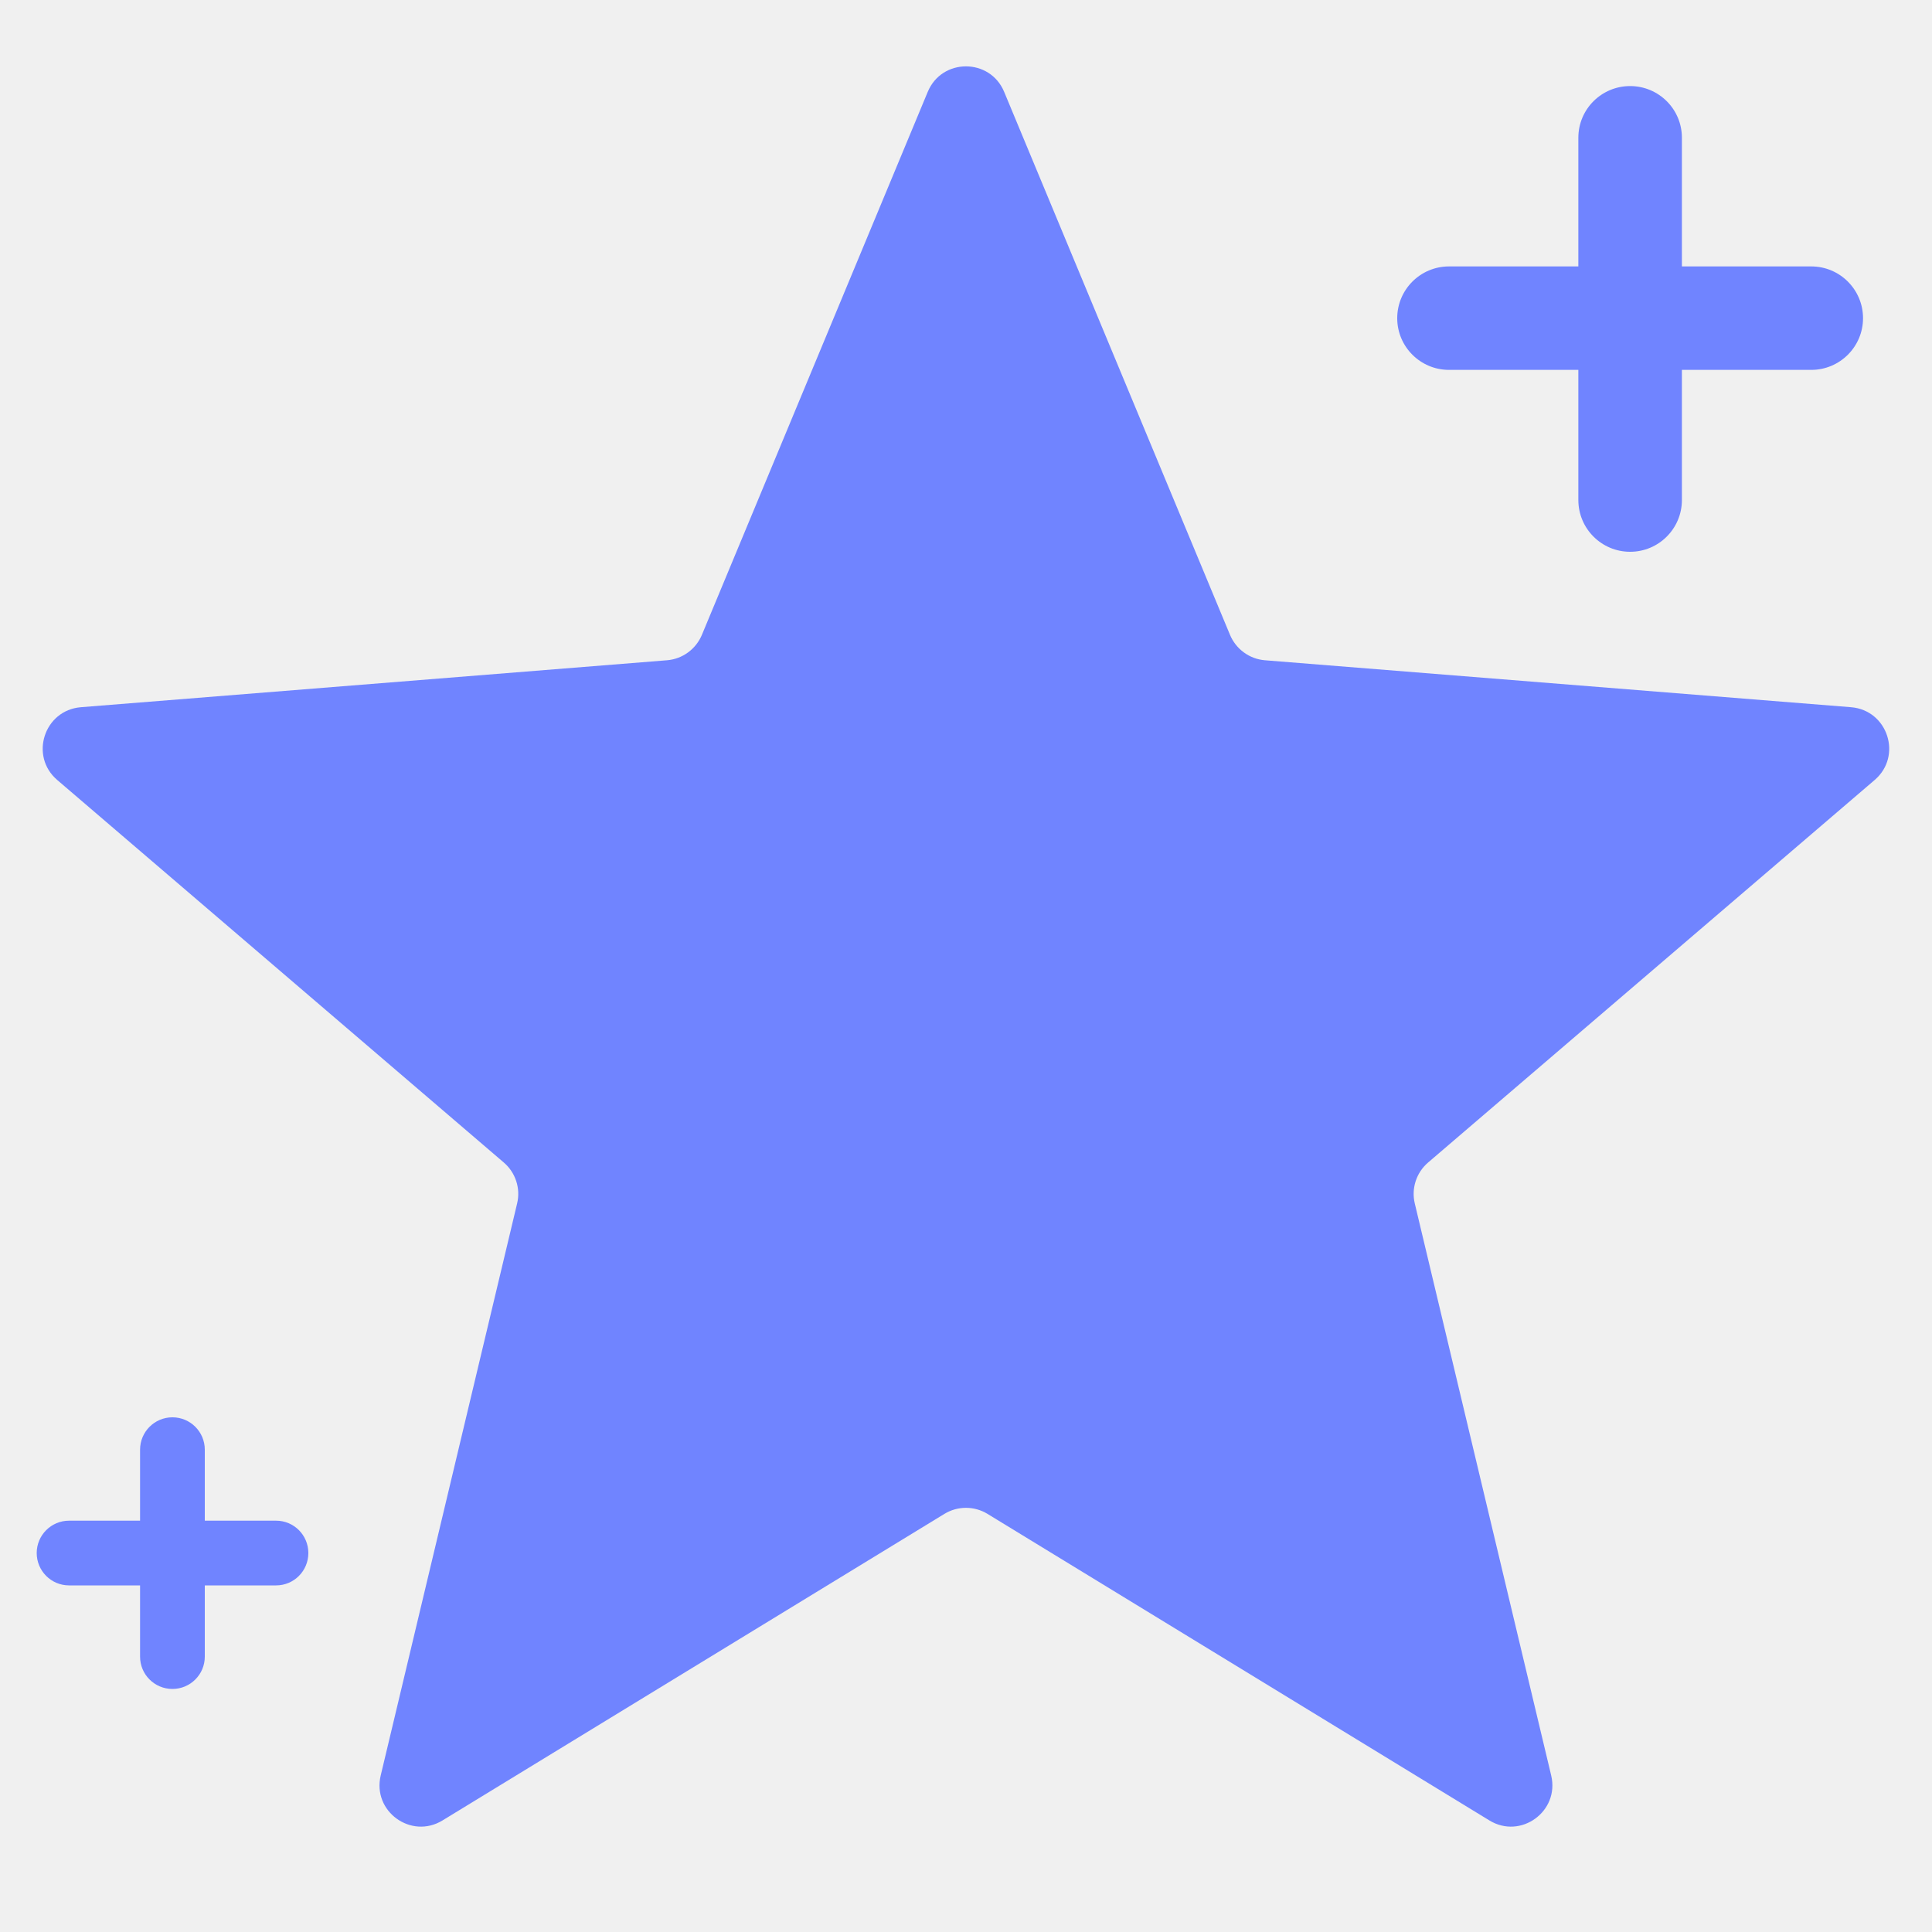
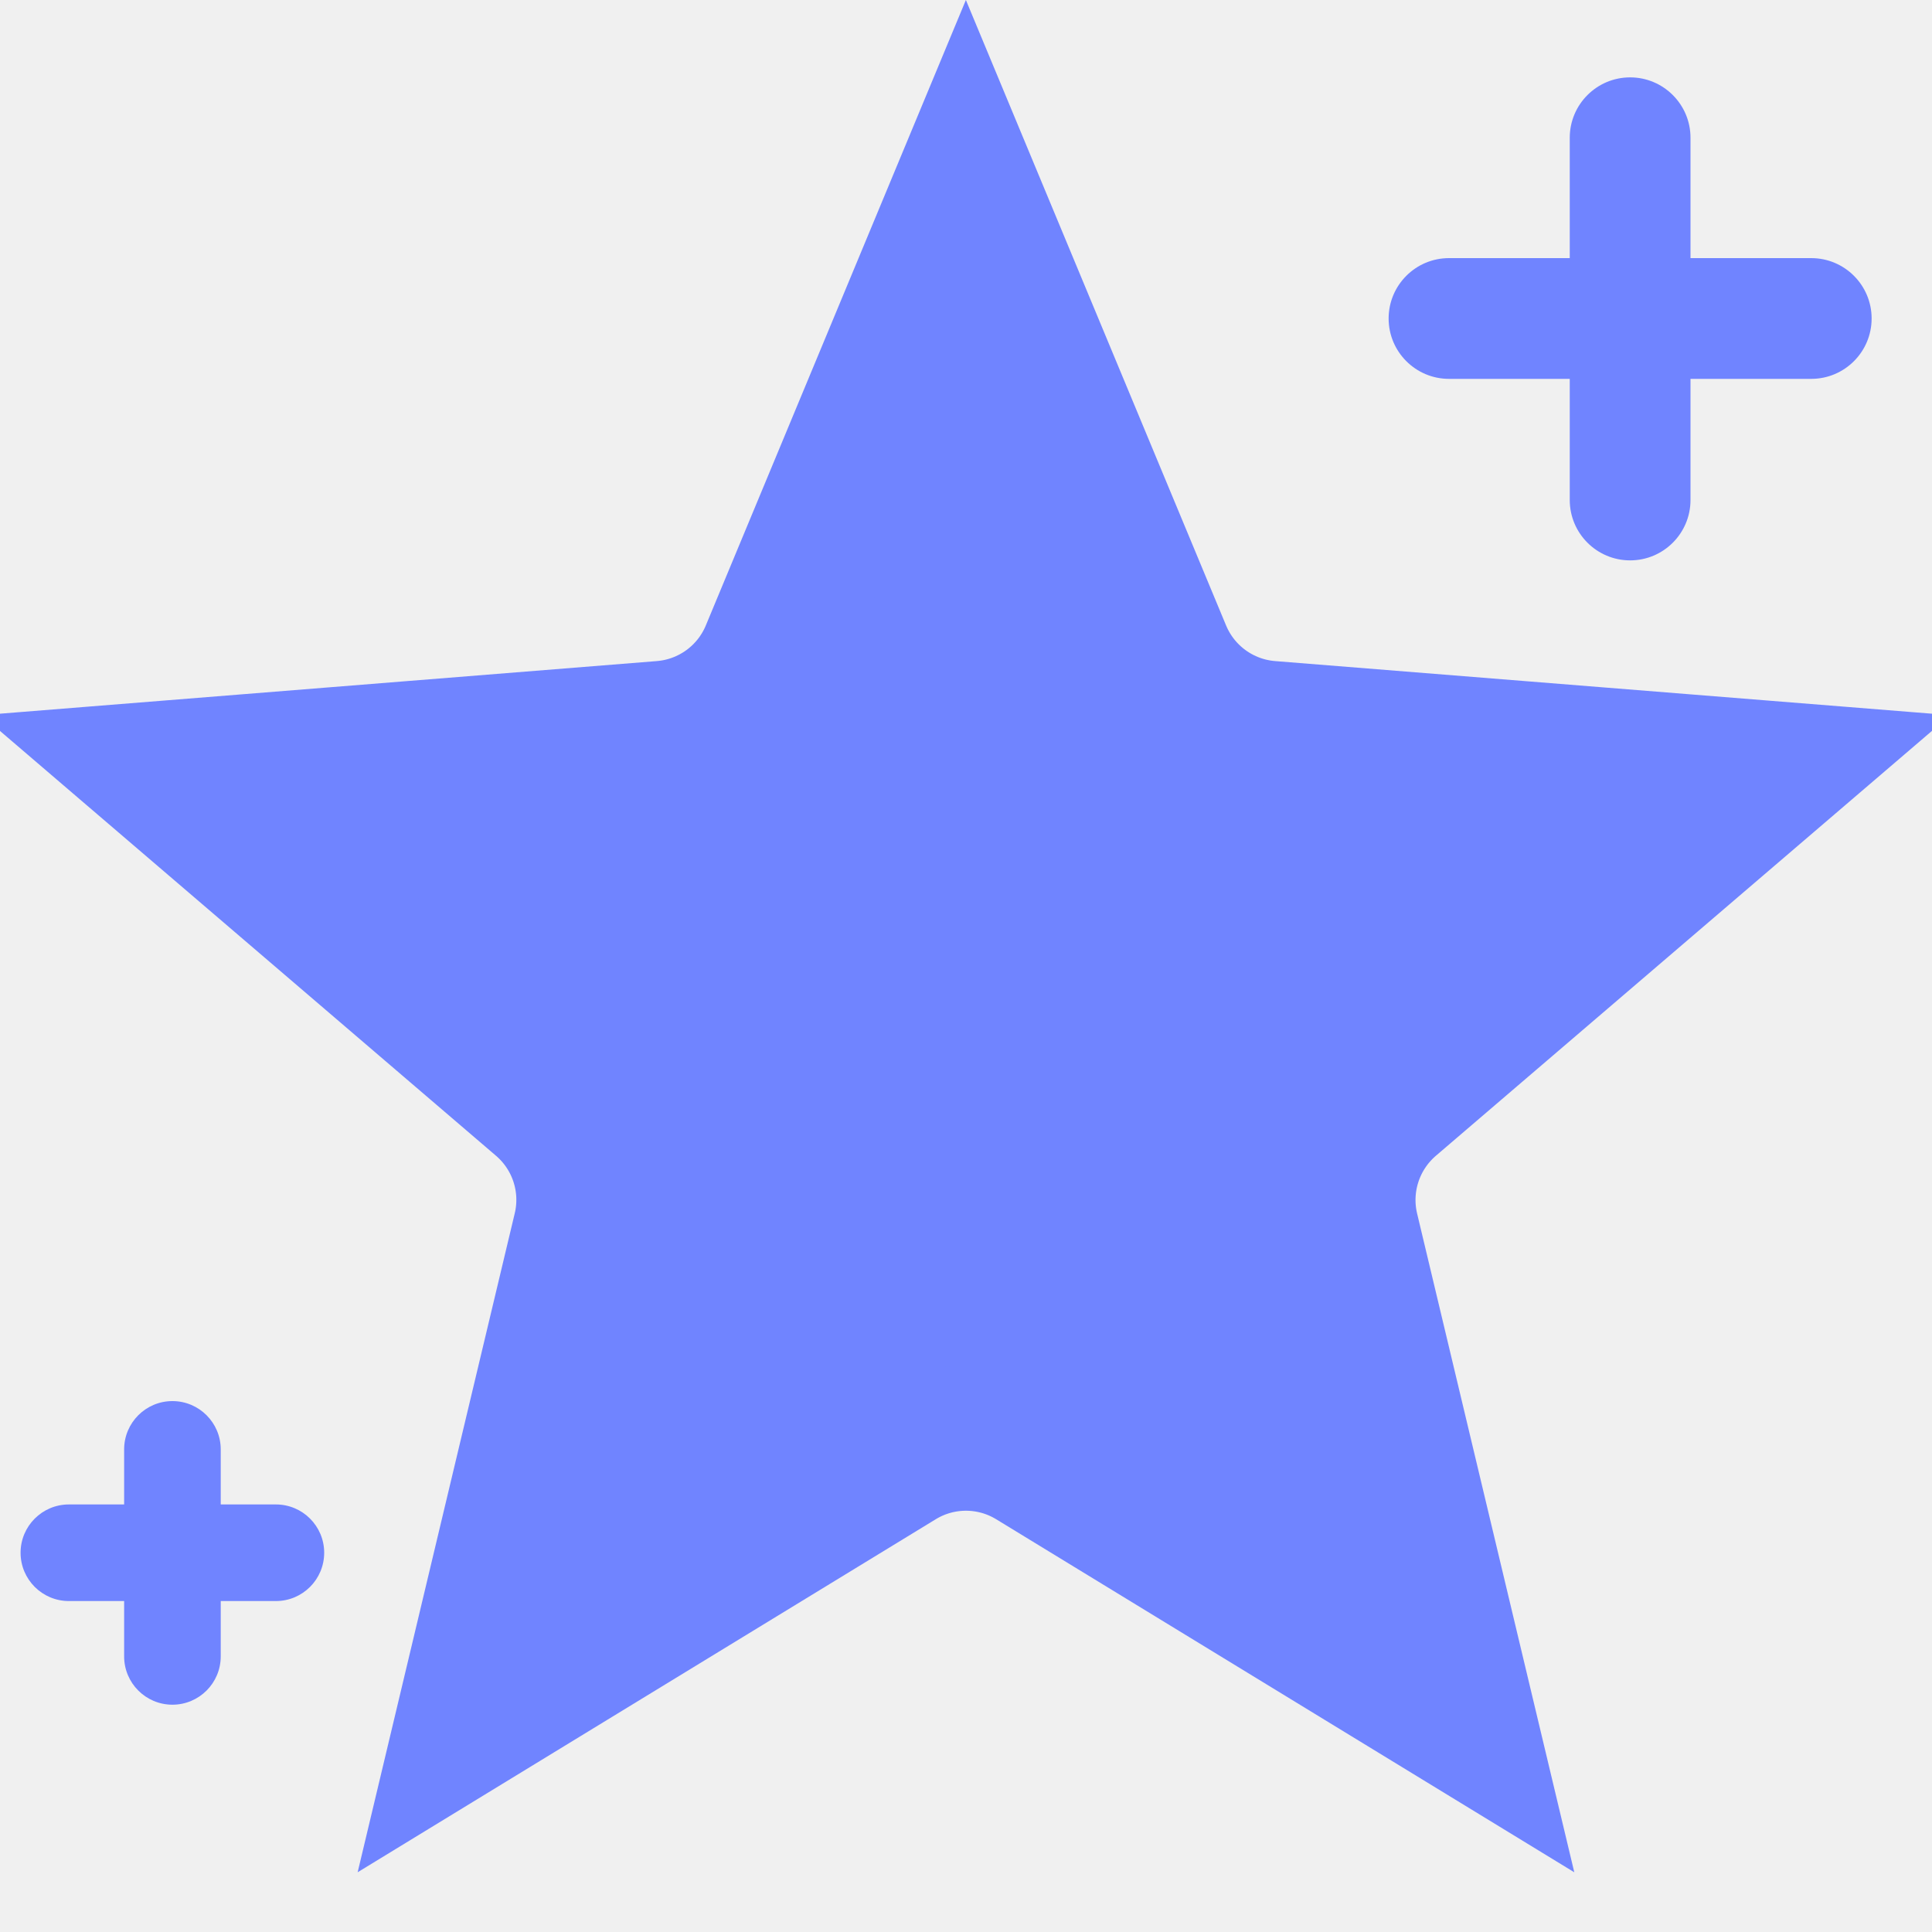
<svg xmlns="http://www.w3.org/2000/svg" width="20" height="20" viewBox="0 0 20 20" fill="none">
-   <g clip-path="url(#clip0_5166_30445)">
-     <path fill-rule="evenodd" clip-rule="evenodd" d="M17.411 1.426C17.411 1.13 17.171 0.891 16.875 0.891C16.579 0.891 16.339 1.13 16.339 1.426L16.339 2.758H15C14.704 2.758 14.464 2.998 14.464 3.294C14.464 3.589 14.704 3.829 15 3.829H16.339L16.339 5.176C16.339 5.472 16.579 5.712 16.875 5.712C17.171 5.712 17.411 5.472 17.411 5.176V3.829H18.75C19.046 3.829 19.286 3.589 19.286 3.294C19.286 2.998 19.046 2.758 18.75 2.758H17.411V1.426Z" fill="#7084FF" />
-     <path fill-rule="evenodd" clip-rule="evenodd" d="M2.12 15.007C2.12 14.822 1.97 14.672 1.785 14.672C1.6 14.672 1.45 14.822 1.45 15.007V15.742H0.715C0.53 15.742 0.38 15.892 0.38 16.077C0.38 16.262 0.53 16.412 0.715 16.412H1.45V17.15C1.45 17.334 1.6 17.484 1.785 17.484C1.97 17.484 2.12 17.334 2.12 17.15V16.412H2.858C3.043 16.412 3.192 16.262 3.192 16.077C3.192 15.892 3.043 15.742 2.858 15.742H2.12V15.007Z" fill="#7084FF" />
-     <path d="M9.604 0.951C9.75 0.599 10.249 0.599 10.395 0.951L12.733 6.572C12.795 6.72 12.934 6.822 13.094 6.835L19.162 7.321C19.542 7.352 19.696 7.826 19.407 8.074L14.784 12.034C14.662 12.138 14.608 12.303 14.646 12.459L16.058 18.38C16.146 18.751 15.743 19.044 15.418 18.845L10.223 15.672C10.086 15.588 9.913 15.588 9.776 15.672L4.581 18.845C4.256 19.044 3.852 18.751 3.941 18.38L5.353 12.459C5.391 12.303 5.337 12.138 5.215 12.034L0.592 8.074C0.303 7.826 0.457 7.352 0.837 7.321L6.905 6.835C7.065 6.822 7.204 6.72 7.266 6.572L9.604 0.951Z" fill="#7084FF" />
+   <g clip-path="url(#clip0_496_459)">
+     <path fill-rule="evenodd" clip-rule="evenodd" d="M17.5 1.426C17.5 1.081 17.22 0.801 16.875 0.801C16.53 0.801 16.25 1.081 16.25 1.426L16.25 2.672H15C14.655 2.672 14.375 2.952 14.375 3.297C14.375 3.642 14.655 3.922 15 3.922H16.25L16.25 5.176C16.25 5.521 16.53 5.801 16.875 5.801C17.22 5.801 17.5 5.521 17.5 5.176V3.922H18.75C19.095 3.922 19.375 3.642 19.375 3.297C19.375 2.952 19.095 2.672 18.75 2.672H17.5V1.426Z" fill="#7084FF" />
+     <path fill-rule="evenodd" clip-rule="evenodd" d="M2.285 15.004C2.285 14.728 2.061 14.504 1.785 14.504C1.509 14.504 1.285 14.728 1.285 15.004V15.574H0.713C0.437 15.574 0.213 15.798 0.213 16.074C0.213 16.35 0.437 16.574 0.713 16.574H1.285V17.147C1.285 17.423 1.509 17.647 1.785 17.647C2.061 17.647 2.285 17.423 2.285 17.147V16.574H2.856C3.132 16.574 3.356 16.35 3.356 16.074C3.356 15.798 3.132 15.574 2.856 15.574H2.285V15.004Z" fill="#7084FF" />
+     <path d="M7.999 6.763L9.999 1.953L12 6.763C12.195 7.231 12.634 7.55 13.139 7.591L18.332 8.007L14.375 11.396C13.991 11.726 13.823 12.242 13.94 12.735L15.149 17.802L10.703 15.087C10.271 14.823 9.728 14.823 9.296 15.087L4.85 17.802L6.058 12.735C6.176 12.242 6.008 11.726 5.624 11.396L1.667 8.007L6.86 7.591C7.365 7.55 7.804 7.231 7.999 6.763Z" fill="#7084FF" stroke="#7084FF" stroke-width="1.5" />
  </g>
  <defs>
-     <clipPath id="clip0_5166_30445">
+     <clipPath id="clip0_496_459">
      <rect width="20" height="20" fill="white" />
    </clipPath>
  </defs>
</svg>
